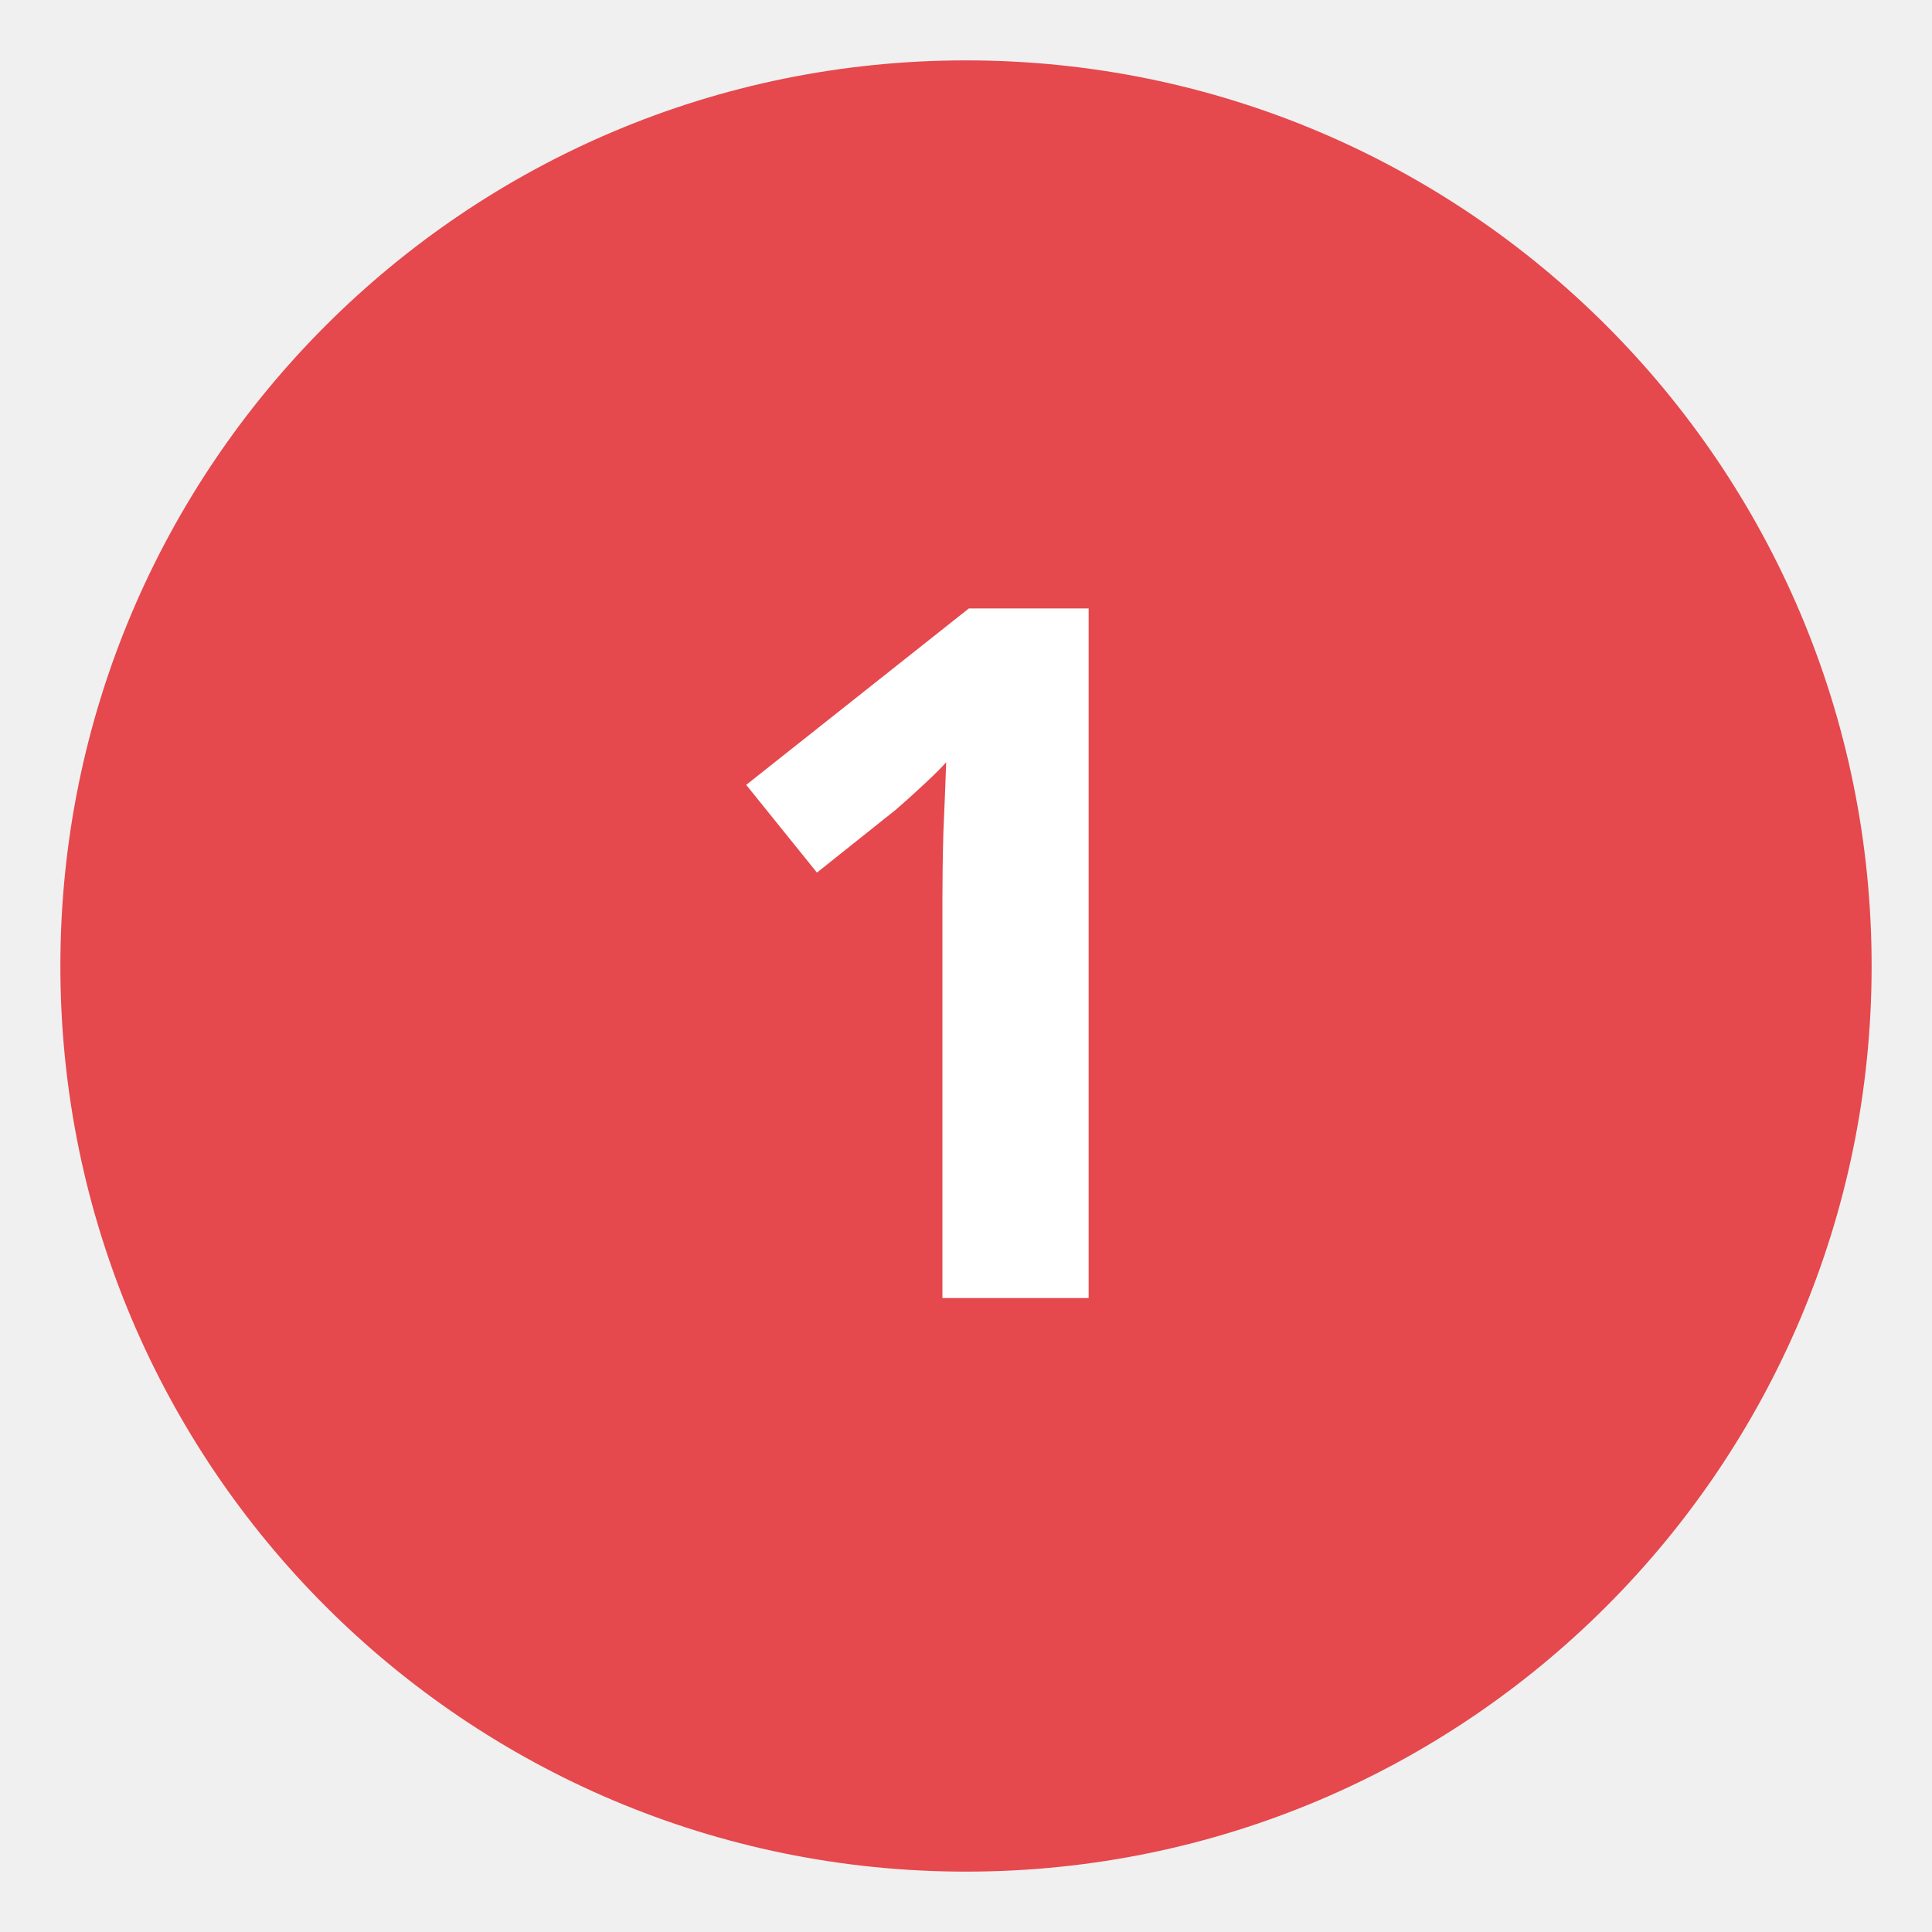
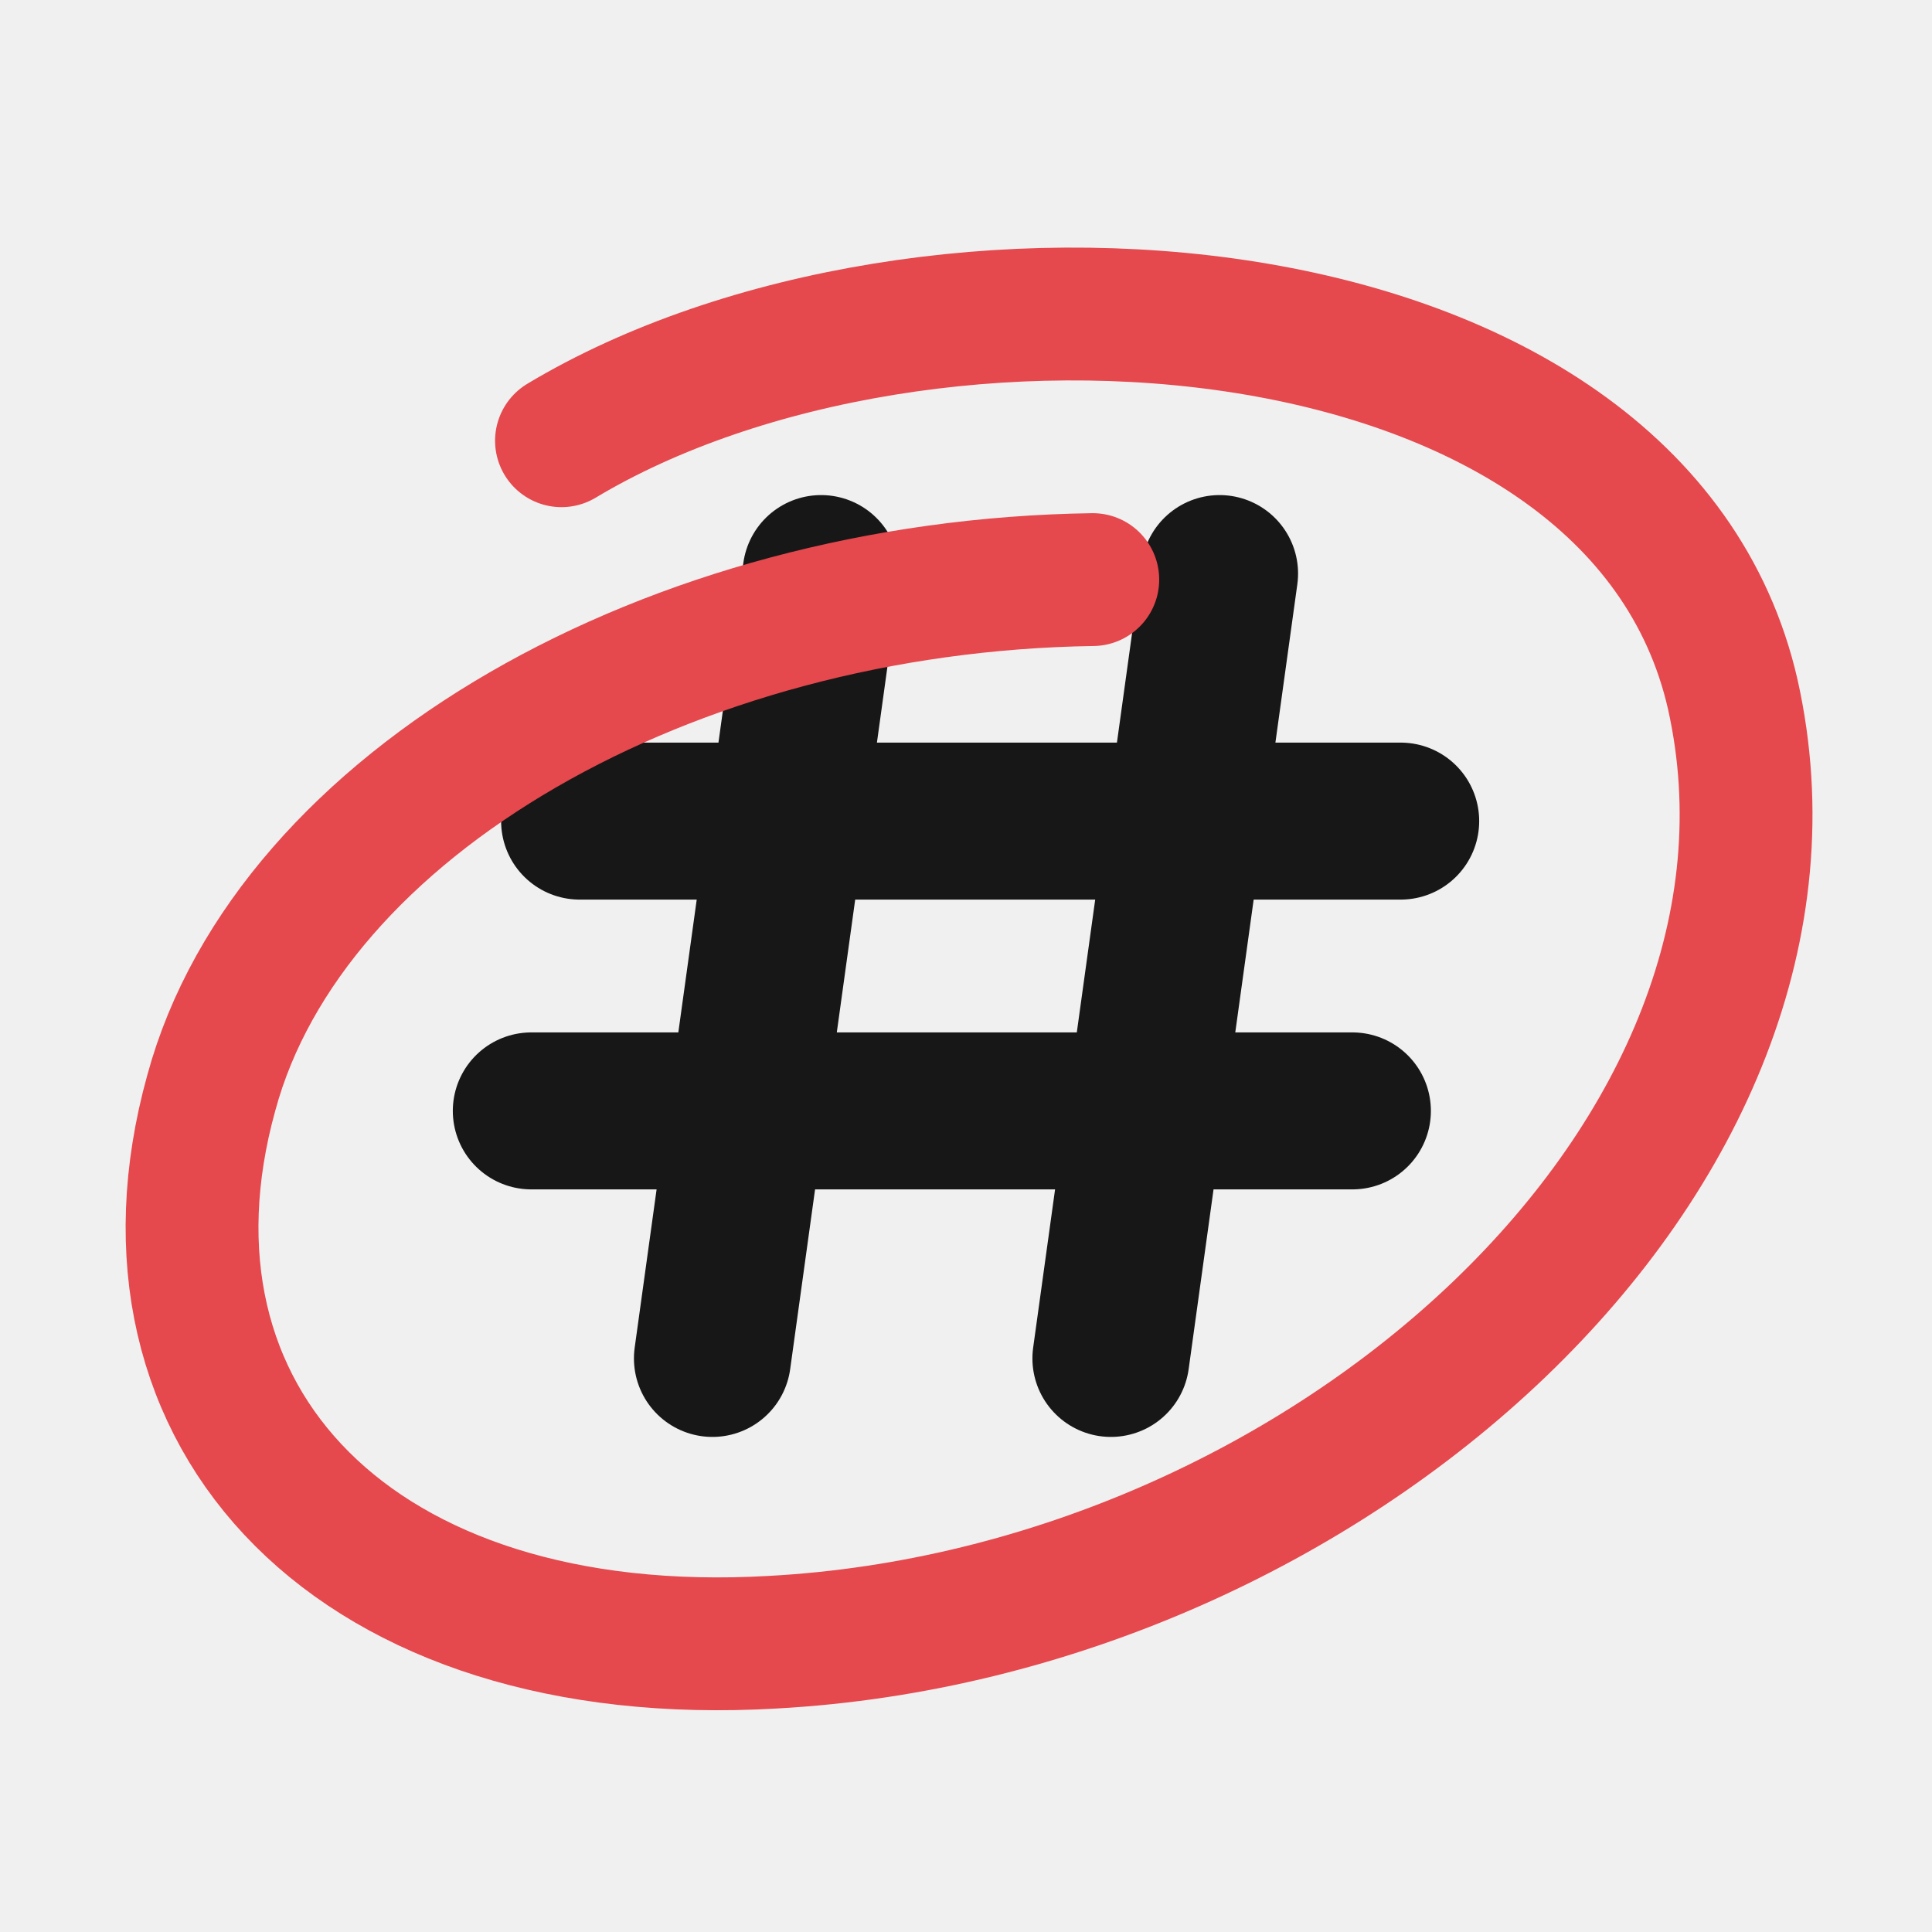
<svg xmlns="http://www.w3.org/2000/svg" viewBox="0 0 32 32">
-   <circle cx="16" cy="16" r="15" fill="#e5484d" />
-   <text x="16" y="21.5" text-anchor="middle" font-family="system-ui,sans-serif" font-size="16" font-weight="700" fill="#fff">1</text>
+   <style>.hash{stroke:#171717}@media (prefers-color-scheme:dark){.hash{stroke:#f5f5f5}}</style>
+   <g fill="none" stroke-linecap="round" stroke-linejoin="round">
+     <path class="hash" stroke-width="2.6" d="M13.6 9.5 11.8 22.5M20.2 9.5 18.4 22.5M9.6 13.6H23.2M8.8 18.4H22.4" />
+     <path stroke="#e5484d" stroke-width="2.2" d="M9.3 7.3C15.3 3.7 27.1 4.5 28.7 11.5 30.4 19.1 22 26.7 12.8 27.2 5.9 27.6 2 23.5 3.5 18.1 4.8 13.3 11.1 9.7 18.1 9.6" />
+   </g>
</svg>
